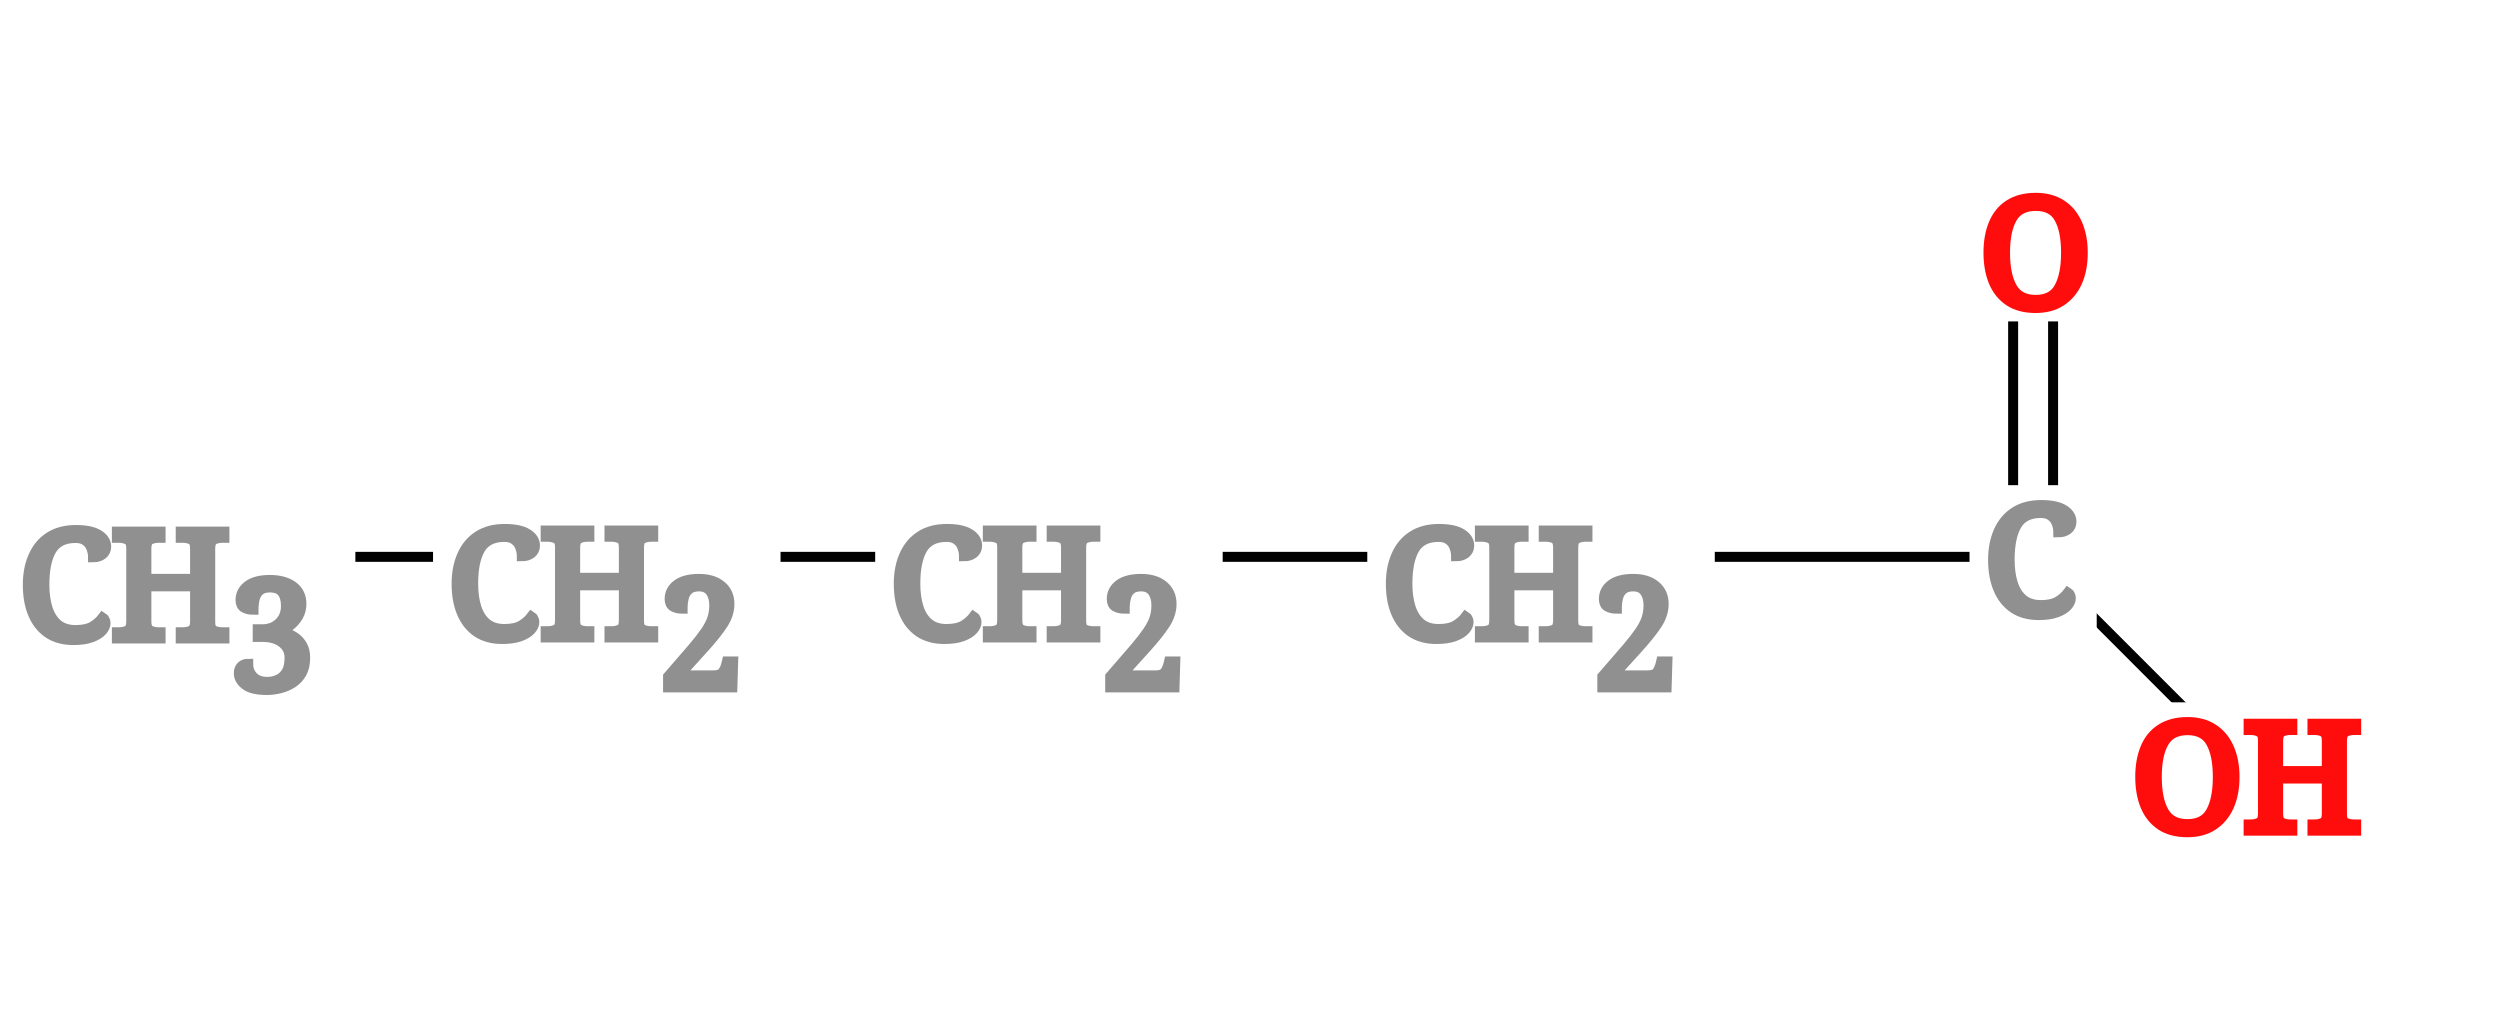
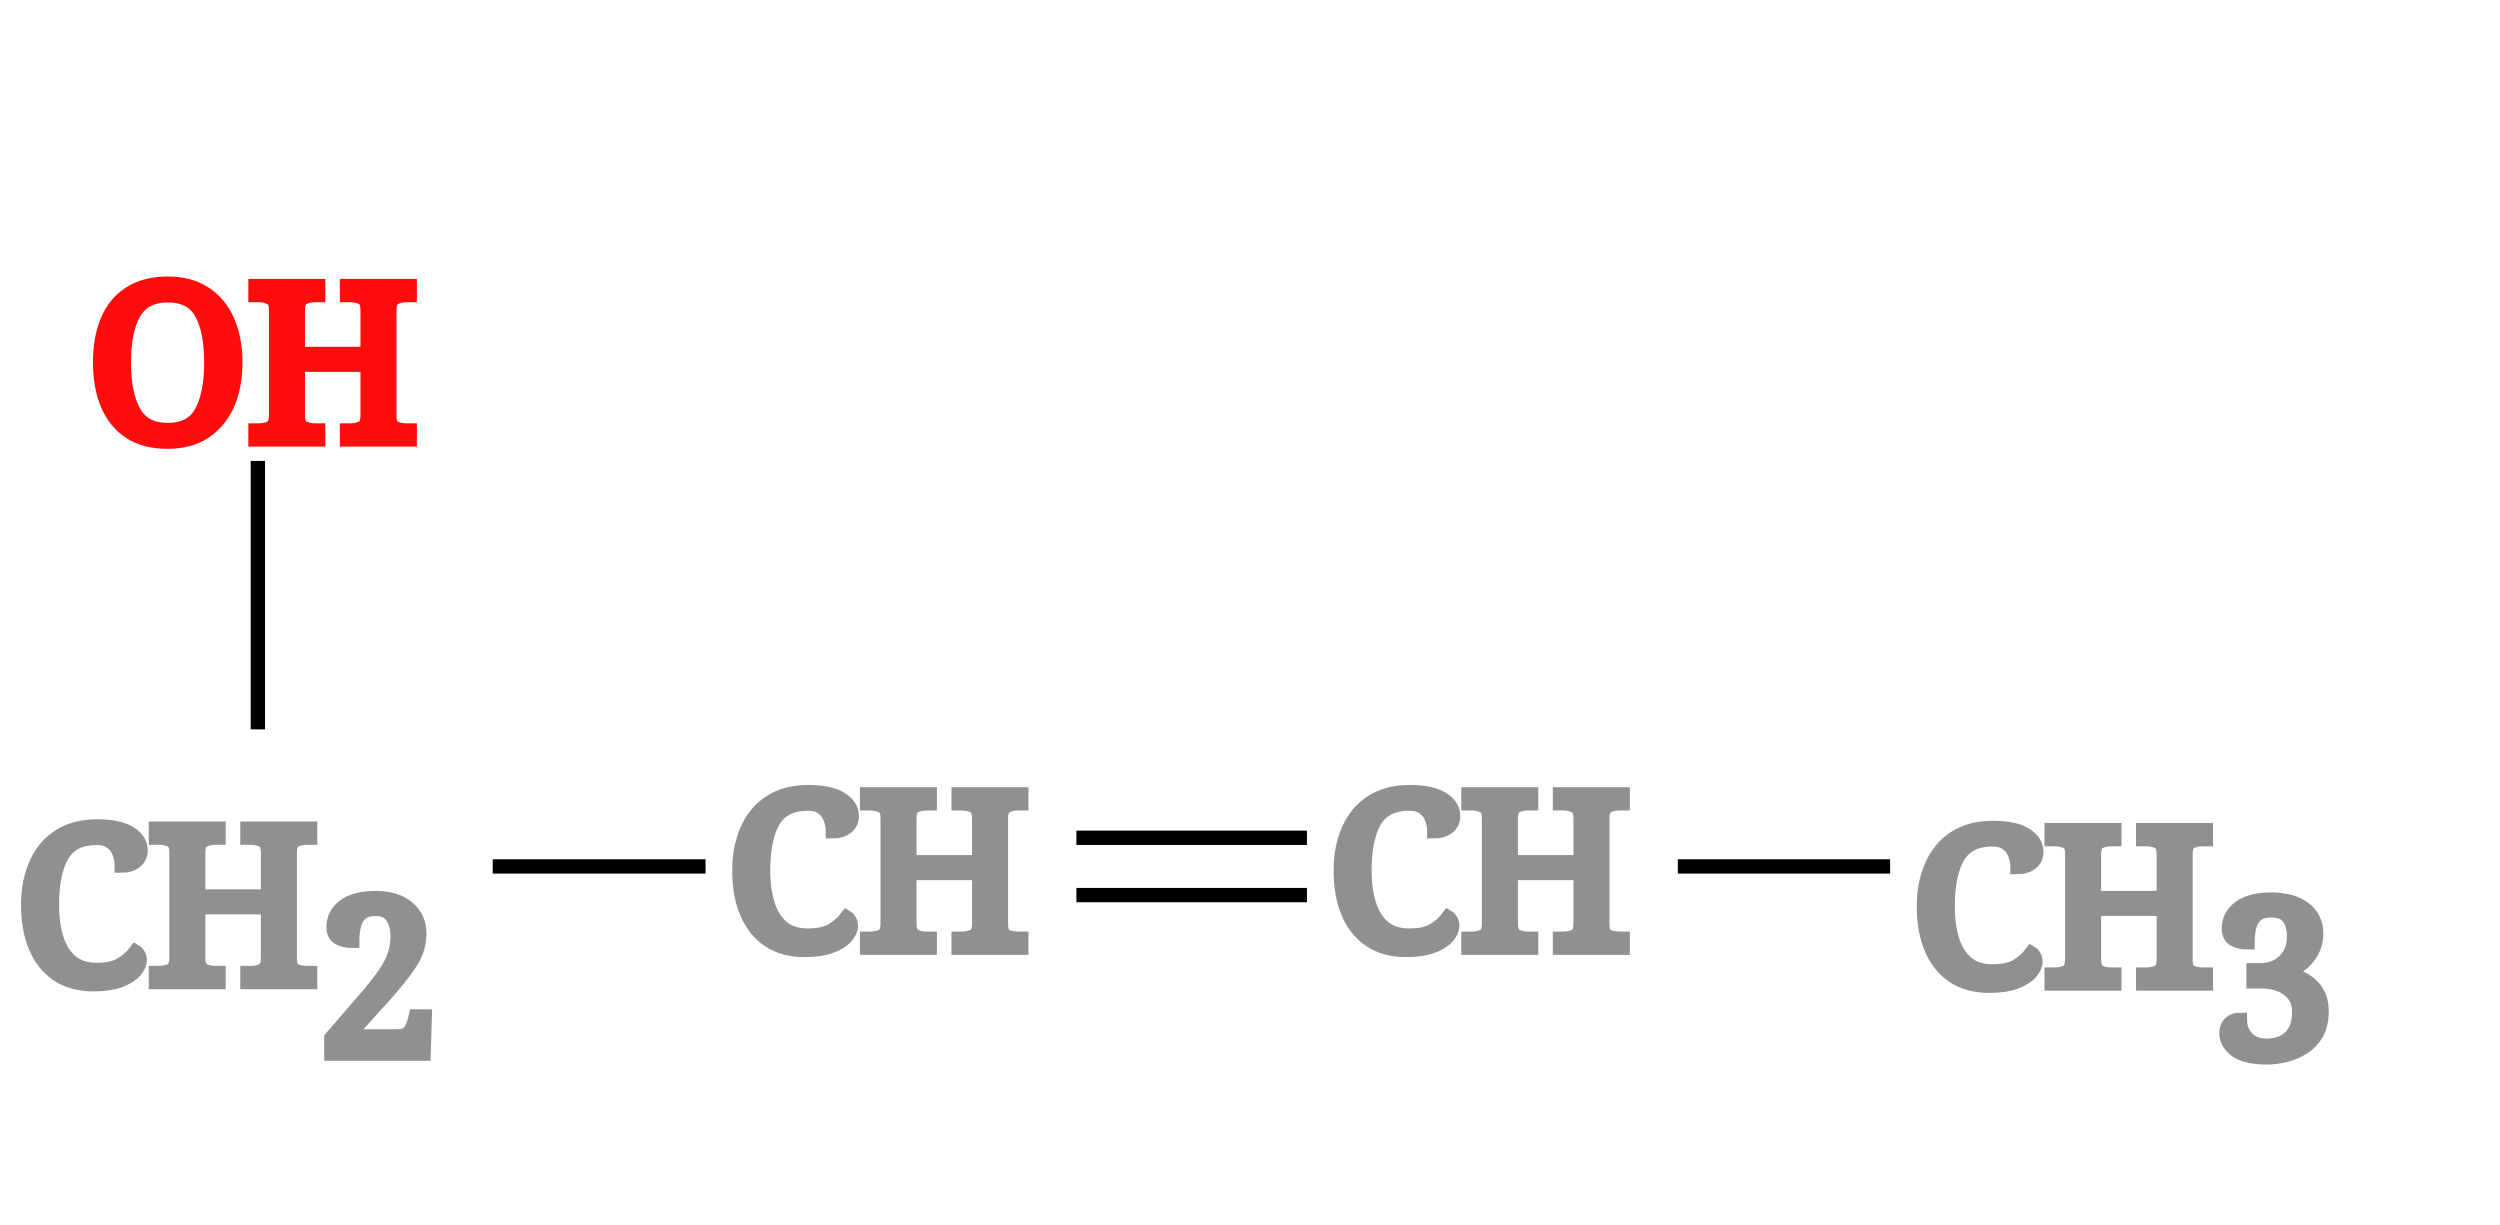
- <svg xmlns="http://www.w3.org/2000/svg" contentScriptType="text/ecmascript" width="250.254" zoomAndPan="magnify" contentStyleType="text/css" height="102.479" preserveAspectRatio="xMidYMid meet" version="1.0">
+ <svg xmlns="http://www.w3.org/2000/svg" contentScriptType="text/ecmascript" width="174.517" zoomAndPan="magnify" contentStyleType="text/css" height="85.483" preserveAspectRatio="xMidYMid meet" version="1.0">
  <g>
    <g>
-       <line x1="55.741" x2="105" y1="55.741" y2="55.741" class="bond" id="b1" stroke="rgb(0, 0, 0)" stroke-width="1.0" />
-       <line x1="55.741" x2="25" y1="55.741" y2="55.741" class="bond" id="b2" stroke="rgb(0, 0, 0)" stroke-width="1.0" />
-       <line x1="105" x2="154.259" y1="55.741" y2="55.741" class="bond" id="b3" stroke="rgb(0, 0, 0)" stroke-width="1.0" />
-       <line x1="154.259" x2="203.518" y1="55.741" y2="55.741" class="bond" id="b4" stroke="rgb(0, 0, 0)" stroke-width="1.0" />
-       <g id="b5">
-         <line x1="201.518" x2="201.518" y1="55.741" y2="25.0" class="bond" stroke="rgb(0, 0, 0)" stroke-width="1.0" />
-         <line x1="205.518" x2="205.518" y1="55.741" y2="25.0" class="bond" stroke="rgb(0, 0, 0)" stroke-width="1.0" />
+       <line x1="18" x2="18" y1="60.483" y2="25" class="bond" id="b1" stroke="rgb(0, 0, 0)" stroke-width="1.0" />
+       <g id="b2">
+         <line x1="57.196" x2="104.179" y1="58.483" y2="58.483" class="bond" stroke="rgb(0, 0, 0)" stroke-width="1.0" />
+         <line x1="57.196" x2="104.179" y1="62.483" y2="62.483" class="bond" stroke="rgb(0, 0, 0)" stroke-width="1.0" />
      </g>
-       <line x1="203.518" x2="225.254" y1="55.741" y2="77.479" class="bond" id="b6" stroke="rgb(0, 0, 0)" stroke-width="1.0" />
+       <line x1="57.196" x2="25" y1="60.483" y2="60.483" class="bond" id="b3" stroke="rgb(0, 0, 0)" stroke-width="1.0" />
+       <line x1="104.179" x2="149.517" y1="60.483" y2="60.483" class="bond" id="b4" stroke="rgb(0, 0, 0)" stroke-width="1.0" />
    </g>
    <g>
      <g class="atom" id="a1">
-         <rect x="0.927" y="46.567" fill="rgb(255, 255, 255)" width="34.146" height="18.348" stroke="rgb(255, 255, 255)" stroke-width="1.0" />
-         <text x="1.927" font-size="15.0px" y="63.915" fill="rgb(144, 144, 144)" font-family="Serif" stroke="rgb(144, 144, 144)" stroke-width="1.0">CH<tspan baseline-shift="-5px">3</tspan>
+         <rect x="0.108" y="51.416" fill="rgb(255, 255, 255)" width="33.785" height="18.133" stroke="rgb(255, 255, 255)" stroke-width="1.0" />
+         <text x="1.108" font-size="15.0px" y="68.549" fill="rgb(144, 144, 144)" font-family="Serif" stroke="rgb(144, 144, 144)" stroke-width="1.0">CH<tspan baseline-shift="-5px">2</tspan>
        </text>
      </g>
      <g class="atom" id="a2">
-         <rect x="43.848" y="46.674" fill="rgb(255, 255, 255)" width="33.785" height="18.133" stroke="rgb(255, 255, 255)" stroke-width="1.0" />
-         <text x="44.848" font-size="15.0px" y="63.807" fill="rgb(144, 144, 144)" font-family="Serif" stroke="rgb(144, 144, 144)" stroke-width="1.0">CH<tspan baseline-shift="-5px">2</tspan>
-         </text>
+         <rect x="5.146" y="18.326" fill="rgb(255, 255, 255)" width="25.708" height="13.348" stroke="rgb(255, 255, 255)" stroke-width="1.0" />
+         <text x="6.146" font-size="15.0px" y="30.674" fill="rgb(255, 13, 13)" font-family="Serif" stroke="rgb(255, 13, 13)" stroke-width="1.0">OH</text>
      </g>
      <g class="atom" id="a3">
-         <rect x="88.108" y="46.674" fill="rgb(255, 255, 255)" width="33.785" height="18.133" stroke="rgb(255, 255, 255)" stroke-width="1.0" />
-         <text x="89.108" font-size="15.0px" y="63.807" fill="rgb(144, 144, 144)" font-family="Serif" stroke="rgb(144, 144, 144)" stroke-width="1.0">CH<tspan baseline-shift="-5px">2</tspan>
-         </text>
+         <rect x="49.752" y="53.809" fill="rgb(255, 255, 255)" width="24.888" height="13.348" stroke="rgb(255, 255, 255)" stroke-width="1.0" />
+         <text x="50.752" font-size="15.0px" y="66.156" fill="rgb(144, 144, 144)" font-family="Serif" stroke="rgb(144, 144, 144)" stroke-width="1.0">CH</text>
      </g>
      <g class="atom" id="a4">
-         <rect x="137.367" y="46.674" fill="rgb(255, 255, 255)" width="33.785" height="18.133" stroke="rgb(255, 255, 255)" stroke-width="1.0" />
-         <text x="138.367" font-size="15.0px" y="63.807" fill="rgb(144, 144, 144)" font-family="Serif" stroke="rgb(144, 144, 144)" stroke-width="1.0">CH<tspan baseline-shift="-5px">2</tspan>
-         </text>
+         <rect x="91.735" y="53.809" fill="rgb(255, 255, 255)" width="24.888" height="13.348" stroke="rgb(255, 255, 255)" stroke-width="1.0" />
+         <text x="92.735" font-size="15.0px" y="66.156" fill="rgb(144, 144, 144)" font-family="Serif" stroke="rgb(144, 144, 144)" stroke-width="1.0">CH</text>
      </g>
      <g class="atom" id="a5">
-         <rect x="197.653" y="49.067" fill="rgb(255, 255, 255)" width="11.731" height="13.348" stroke="rgb(255, 255, 255)" stroke-width="1.0" />
-         <text x="198.653" font-size="15.0px" y="61.415" fill="rgb(144, 144, 144)" font-family="Serif" stroke="rgb(144, 144, 144)" stroke-width="1.0">C</text>
-       </g>
-       <g class="atom" id="a6">
-         <rect x="212.4" y="70.805" fill="rgb(255, 255, 255)" width="25.708" height="13.348" stroke="rgb(255, 255, 255)" stroke-width="1.0" />
-         <text x="213.4" font-size="15.0px" y="83.153" fill="rgb(255, 13, 13)" font-family="Serif" stroke="rgb(255, 13, 13)" stroke-width="1.0">OH</text>
-       </g>
-       <g class="atom" id="a7">
-         <rect x="197.208" y="18.326" fill="rgb(255, 255, 255)" width="12.62" height="13.348" stroke="rgb(255, 255, 255)" stroke-width="1.0" />
-         <text x="198.208" font-size="15.0px" y="30.674" fill="rgb(255, 13, 13)" font-family="Serif" stroke="rgb(255, 13, 13)" stroke-width="1.0">O</text>
+         <rect x="132.444" y="51.309" fill="rgb(255, 255, 255)" width="34.146" height="18.348" stroke="rgb(255, 255, 255)" stroke-width="1.0" />
+         <text x="133.444" font-size="15.0px" y="68.656" fill="rgb(144, 144, 144)" font-family="Serif" stroke="rgb(144, 144, 144)" stroke-width="1.0">CH<tspan baseline-shift="-5px">3</tspan>
+         </text>
      </g>
    </g>
  </g>
</svg>
